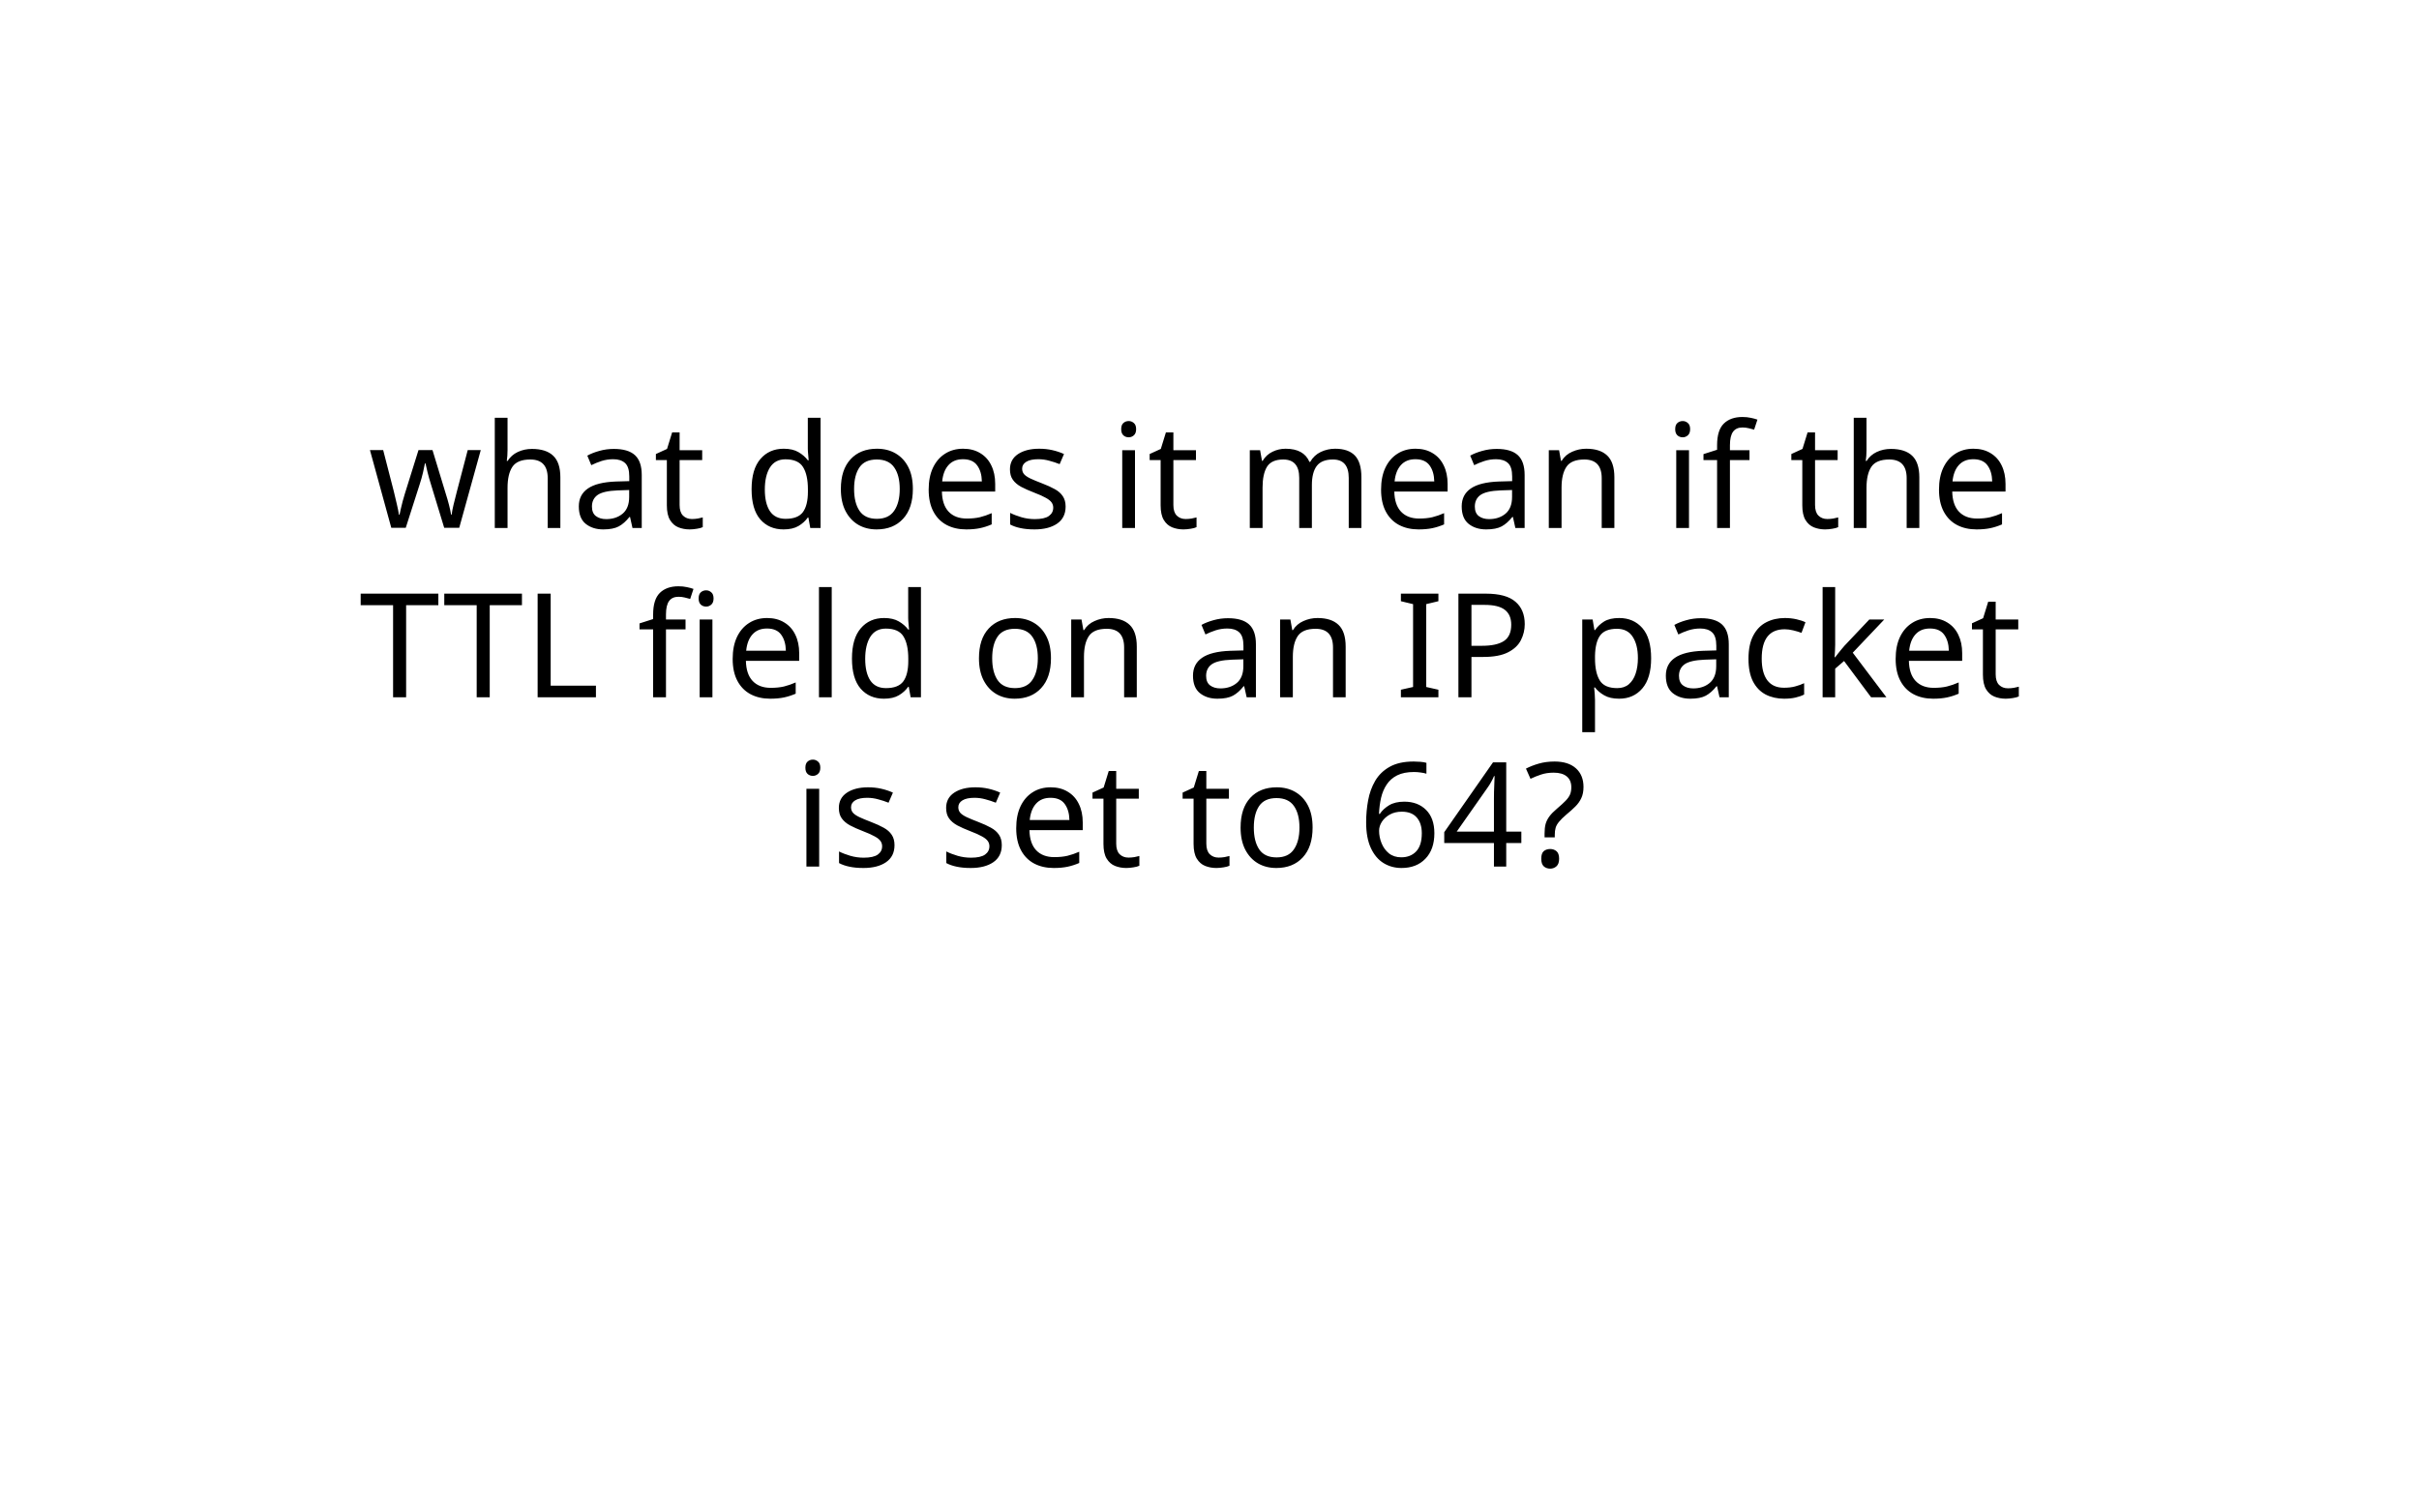
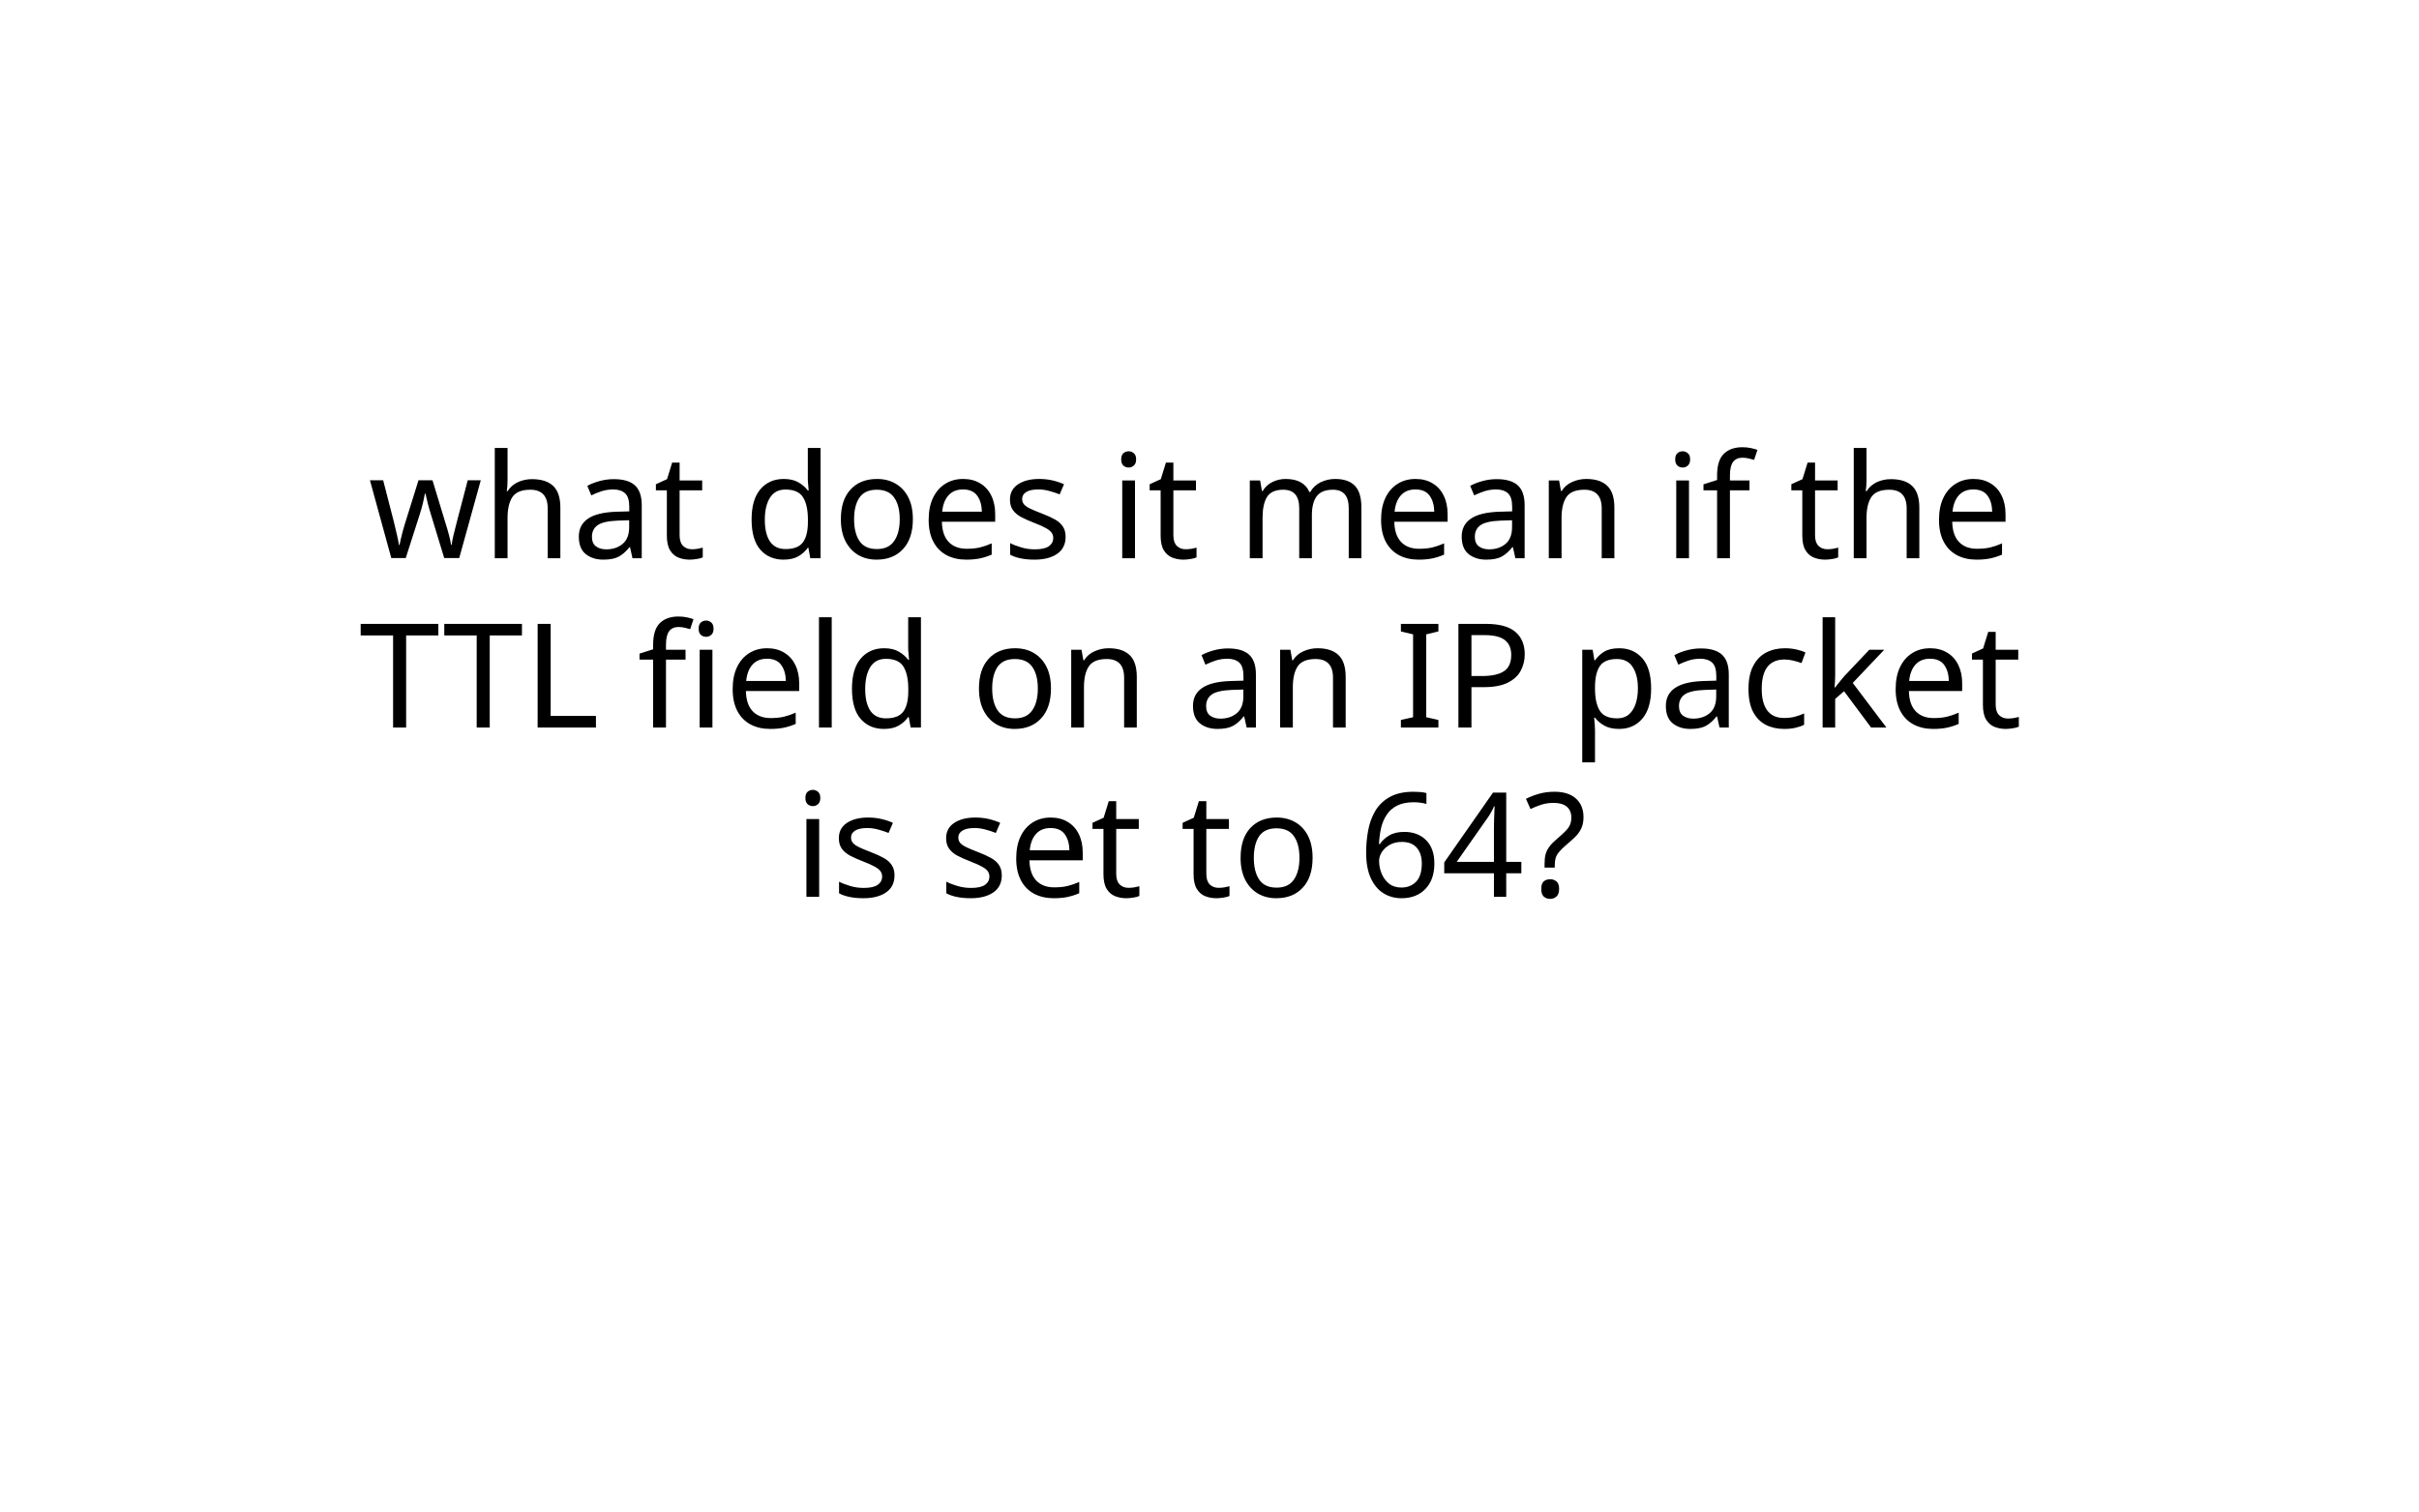
<svg xmlns="http://www.w3.org/2000/svg" width="400" height="250">
-   <text x="50%" y="79.0" dominant-baseline="middle" text-anchor="middle" style="white-space: pre; font-size:24px;font-family:juliabold;">
-     <tspan x="50%" y="79.0">what does it mean if the</tspan>
-     <tspan x="50%" y="107.0">TTL field on an IP packet</tspan>
-     <tspan x="50%" y="135.0">is set to 64?</tspan>
-     <tspan x="50%" y="163.0" />
+   <text x="50%" y="84.0" dominant-baseline="middle" text-anchor="middle" style="white-space: pre; font-size:24px;font-family:juliabold;">
+     <tspan x="50%" y="84.0">what does it mean if the</tspan>
+     <tspan x="50%" y="112.0">TTL field on an IP packet</tspan>
+     <tspan x="50%" y="140.0">is set to 64?</tspan>
+     <tspan x="50%" y="168.0" />
  </text>
</svg>
